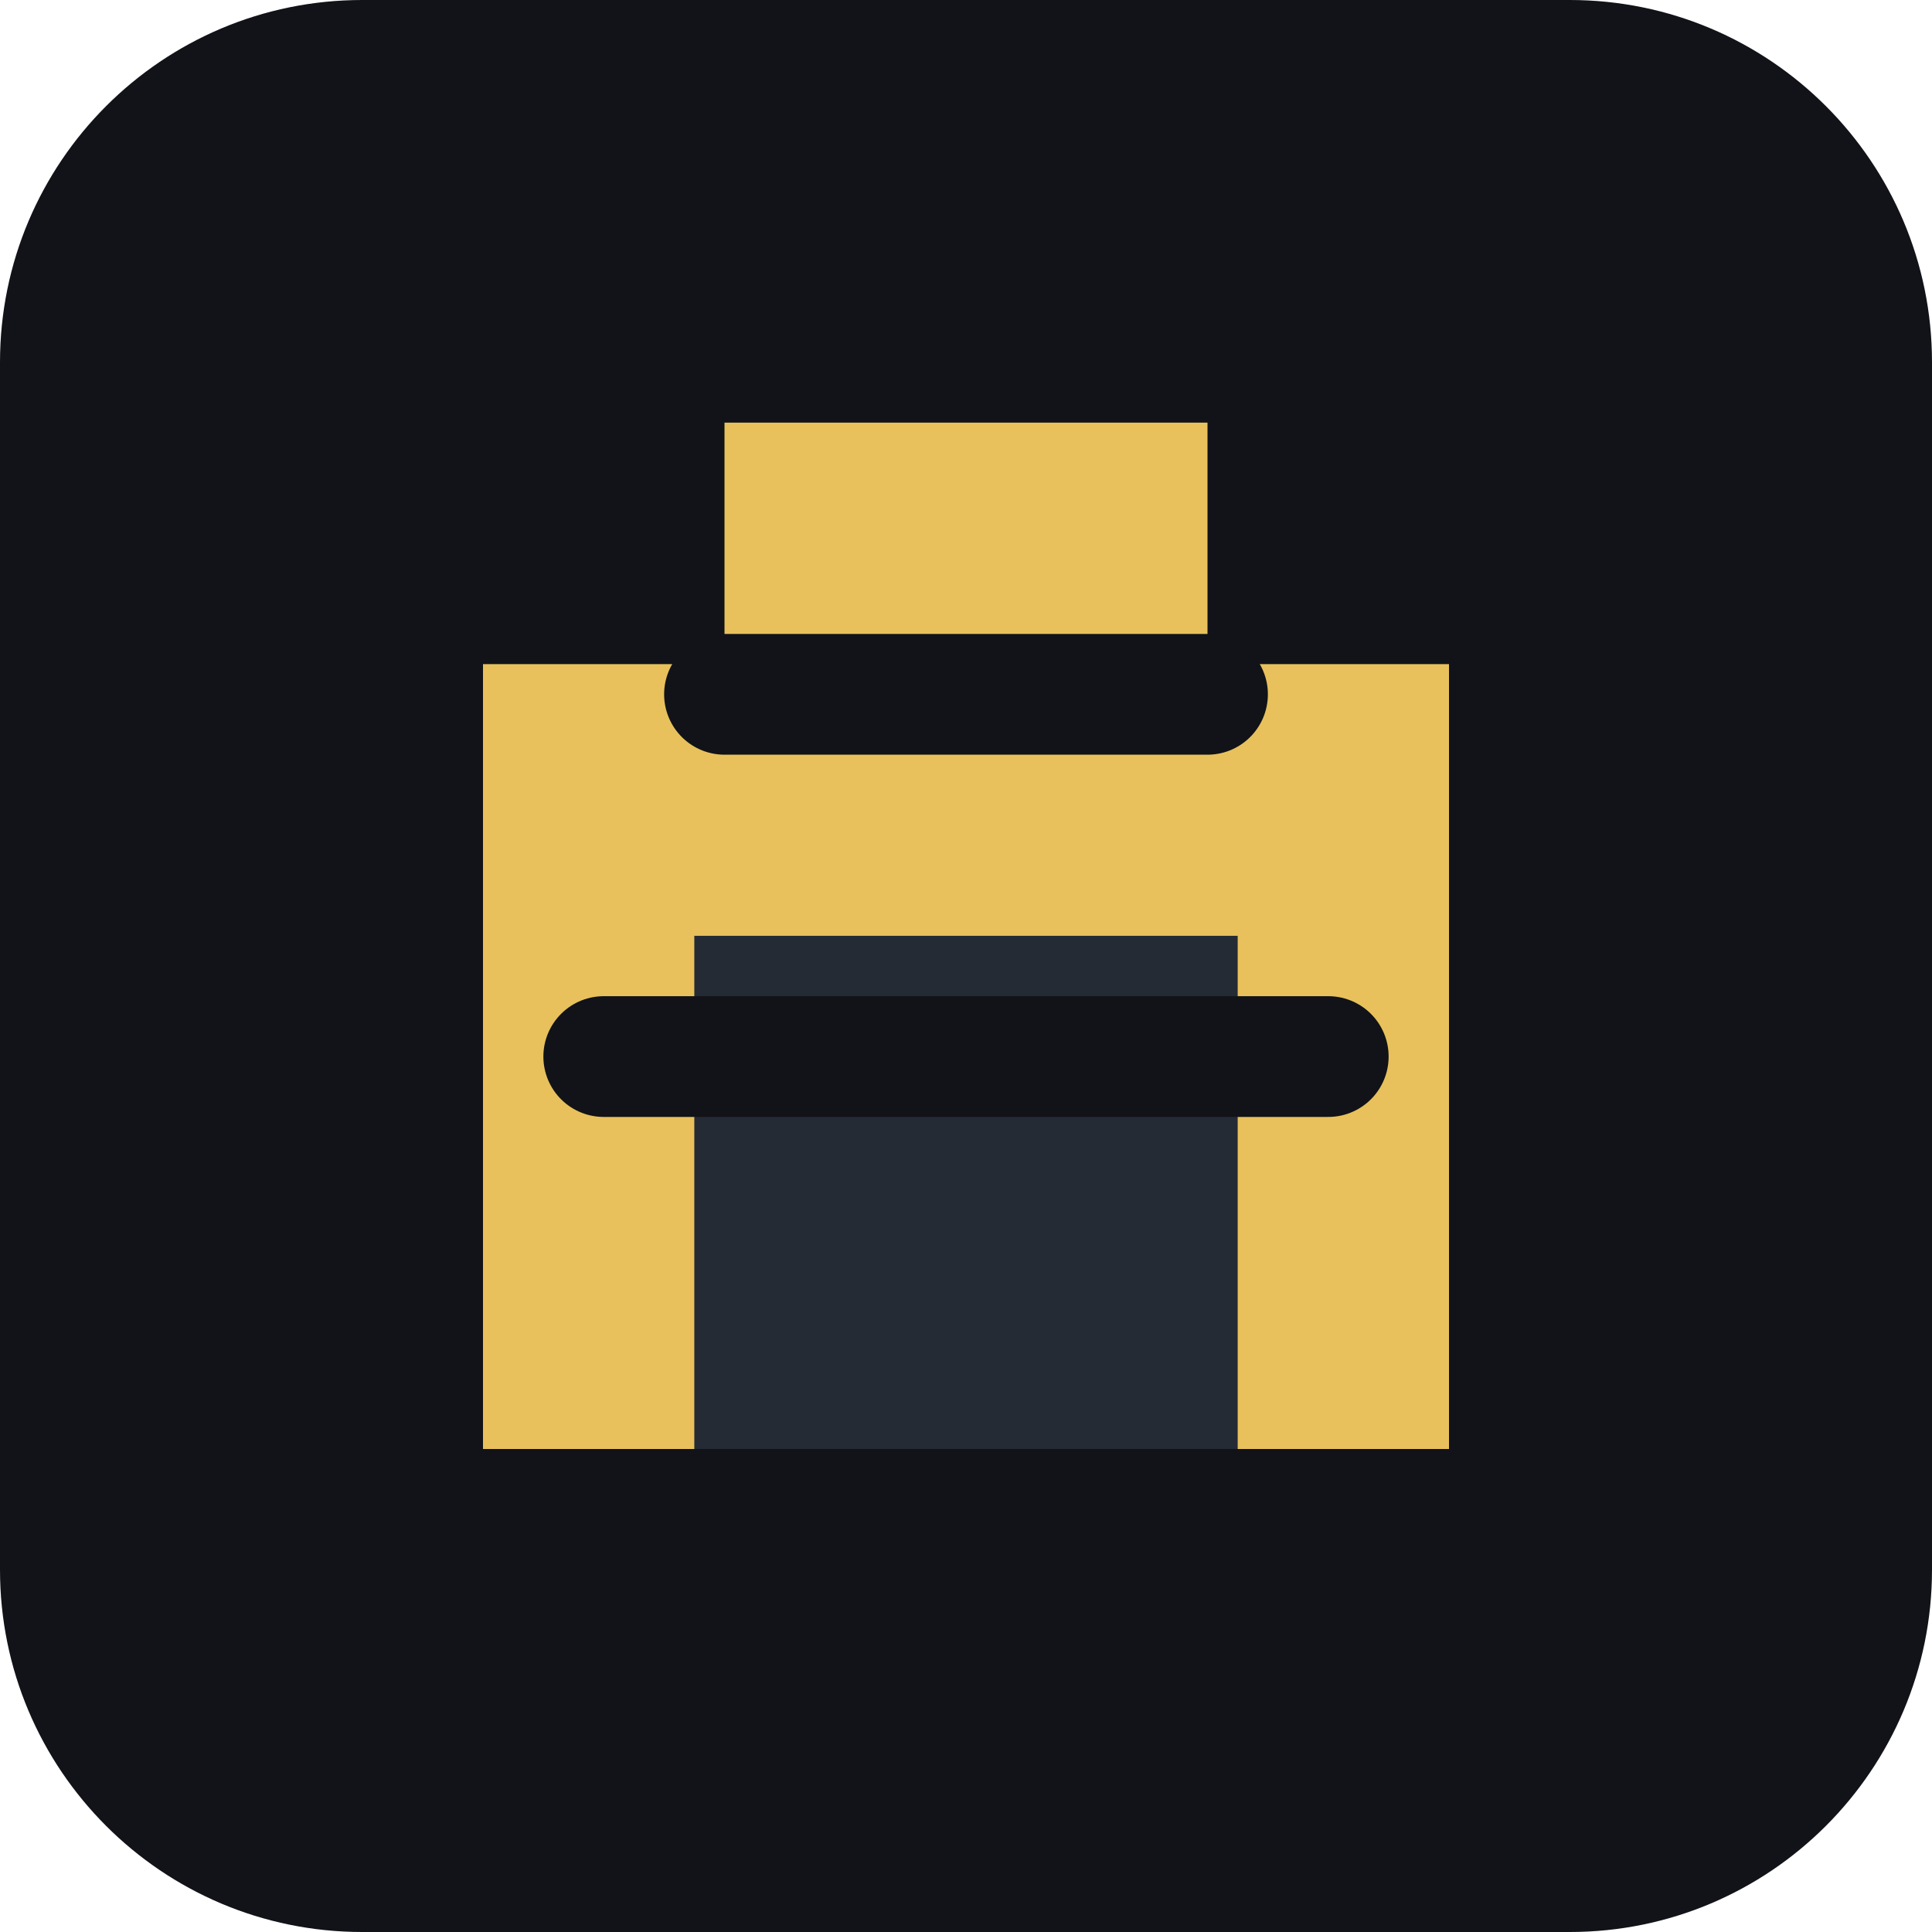
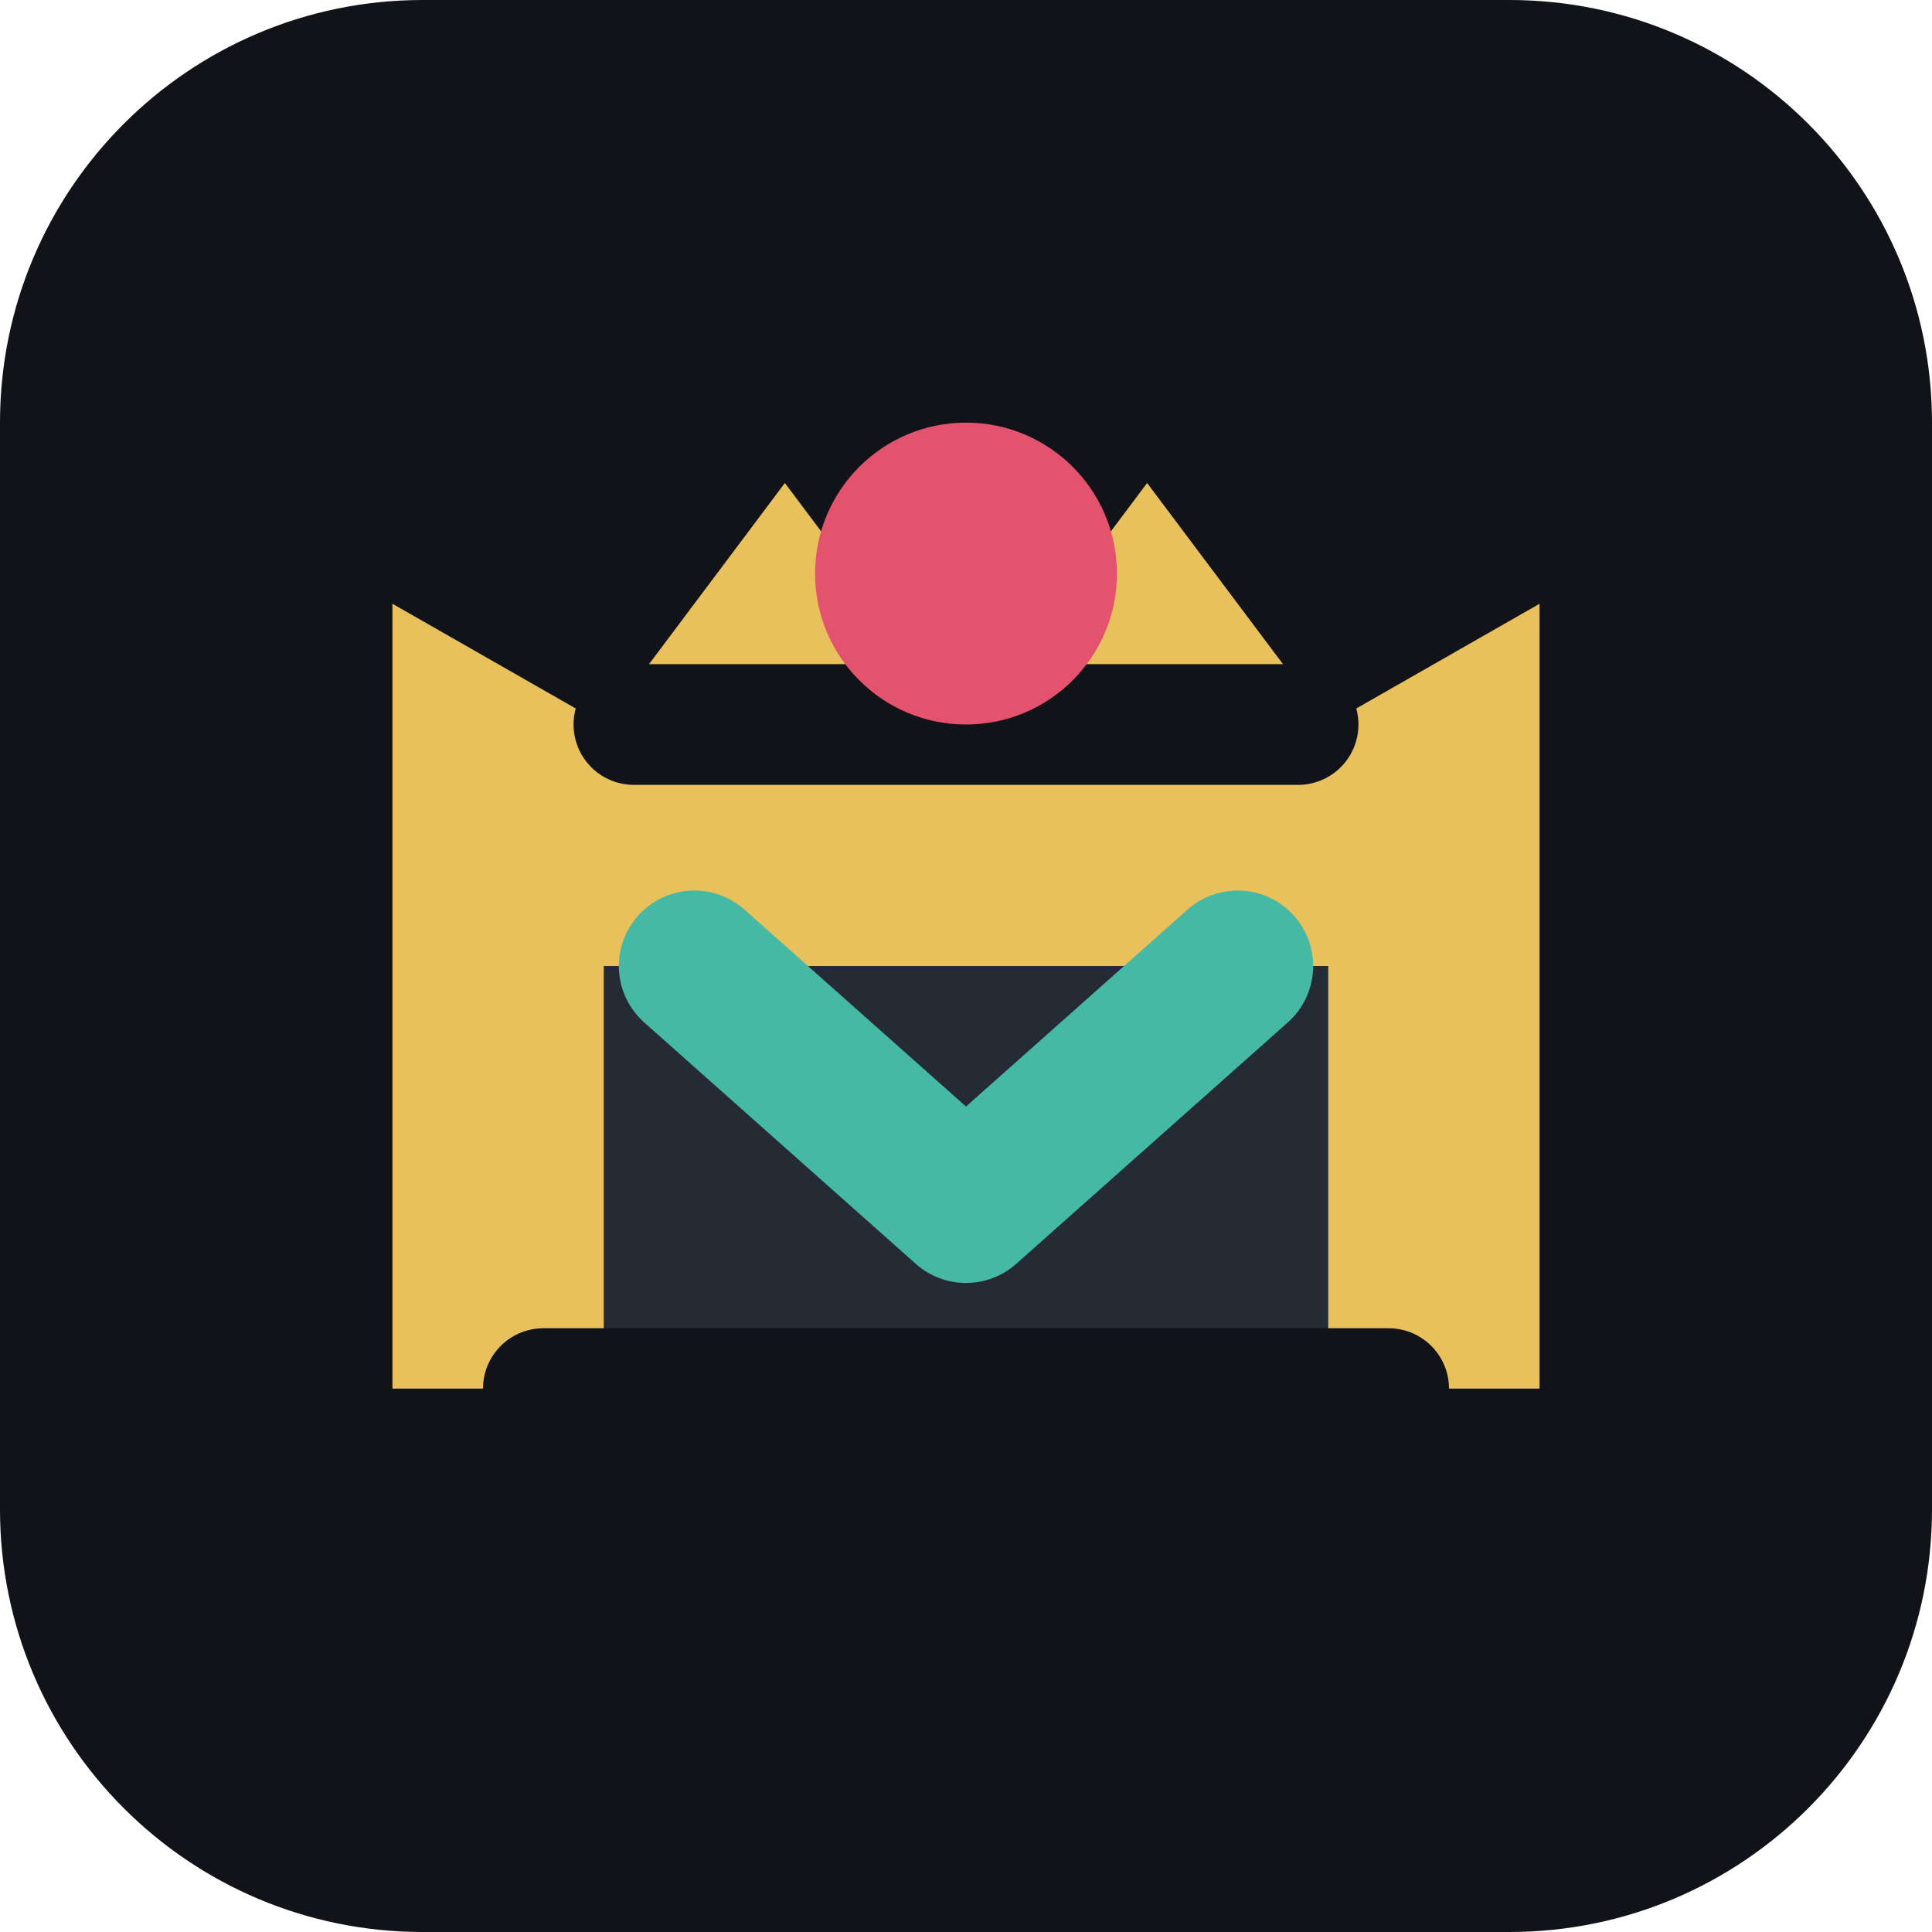
<svg xmlns="http://www.w3.org/2000/svg" viewBox="0 0 64 64">
-   <rect width="64" height="64" rx="12" fill="#111318" />
-   <path d="M16 48V22h8v-8h16v8h8v26H16z" fill="#e8c15c" />
-   <path d="M23 48V31h18v17" fill="#252b35" />
-   <path d="M24 23h16M20 35h24" stroke="#111318" stroke-width="4" stroke-linecap="round" />
+   <rect width="64" height="64" rx="14" fill="#111318" />
+   <path d="M13 46V20l7 4 6-8 6 8 6-8 6 8 7-4v26H13z" fill="#e8c15c" />
+   <path d="M20 46V32h24v14H20z" fill="#252b35" />
+   <path d="M23 32l9 8 9-8" fill="none" stroke="#46b9a5" stroke-width="5" stroke-linecap="round" stroke-linejoin="round" />
+   <path d="M21 24h22M18 46h28" stroke="#111318" stroke-width="4" stroke-linecap="round" />
+   <circle cx="32" cy="19" r="5" fill="#e4536d" />
</svg>
